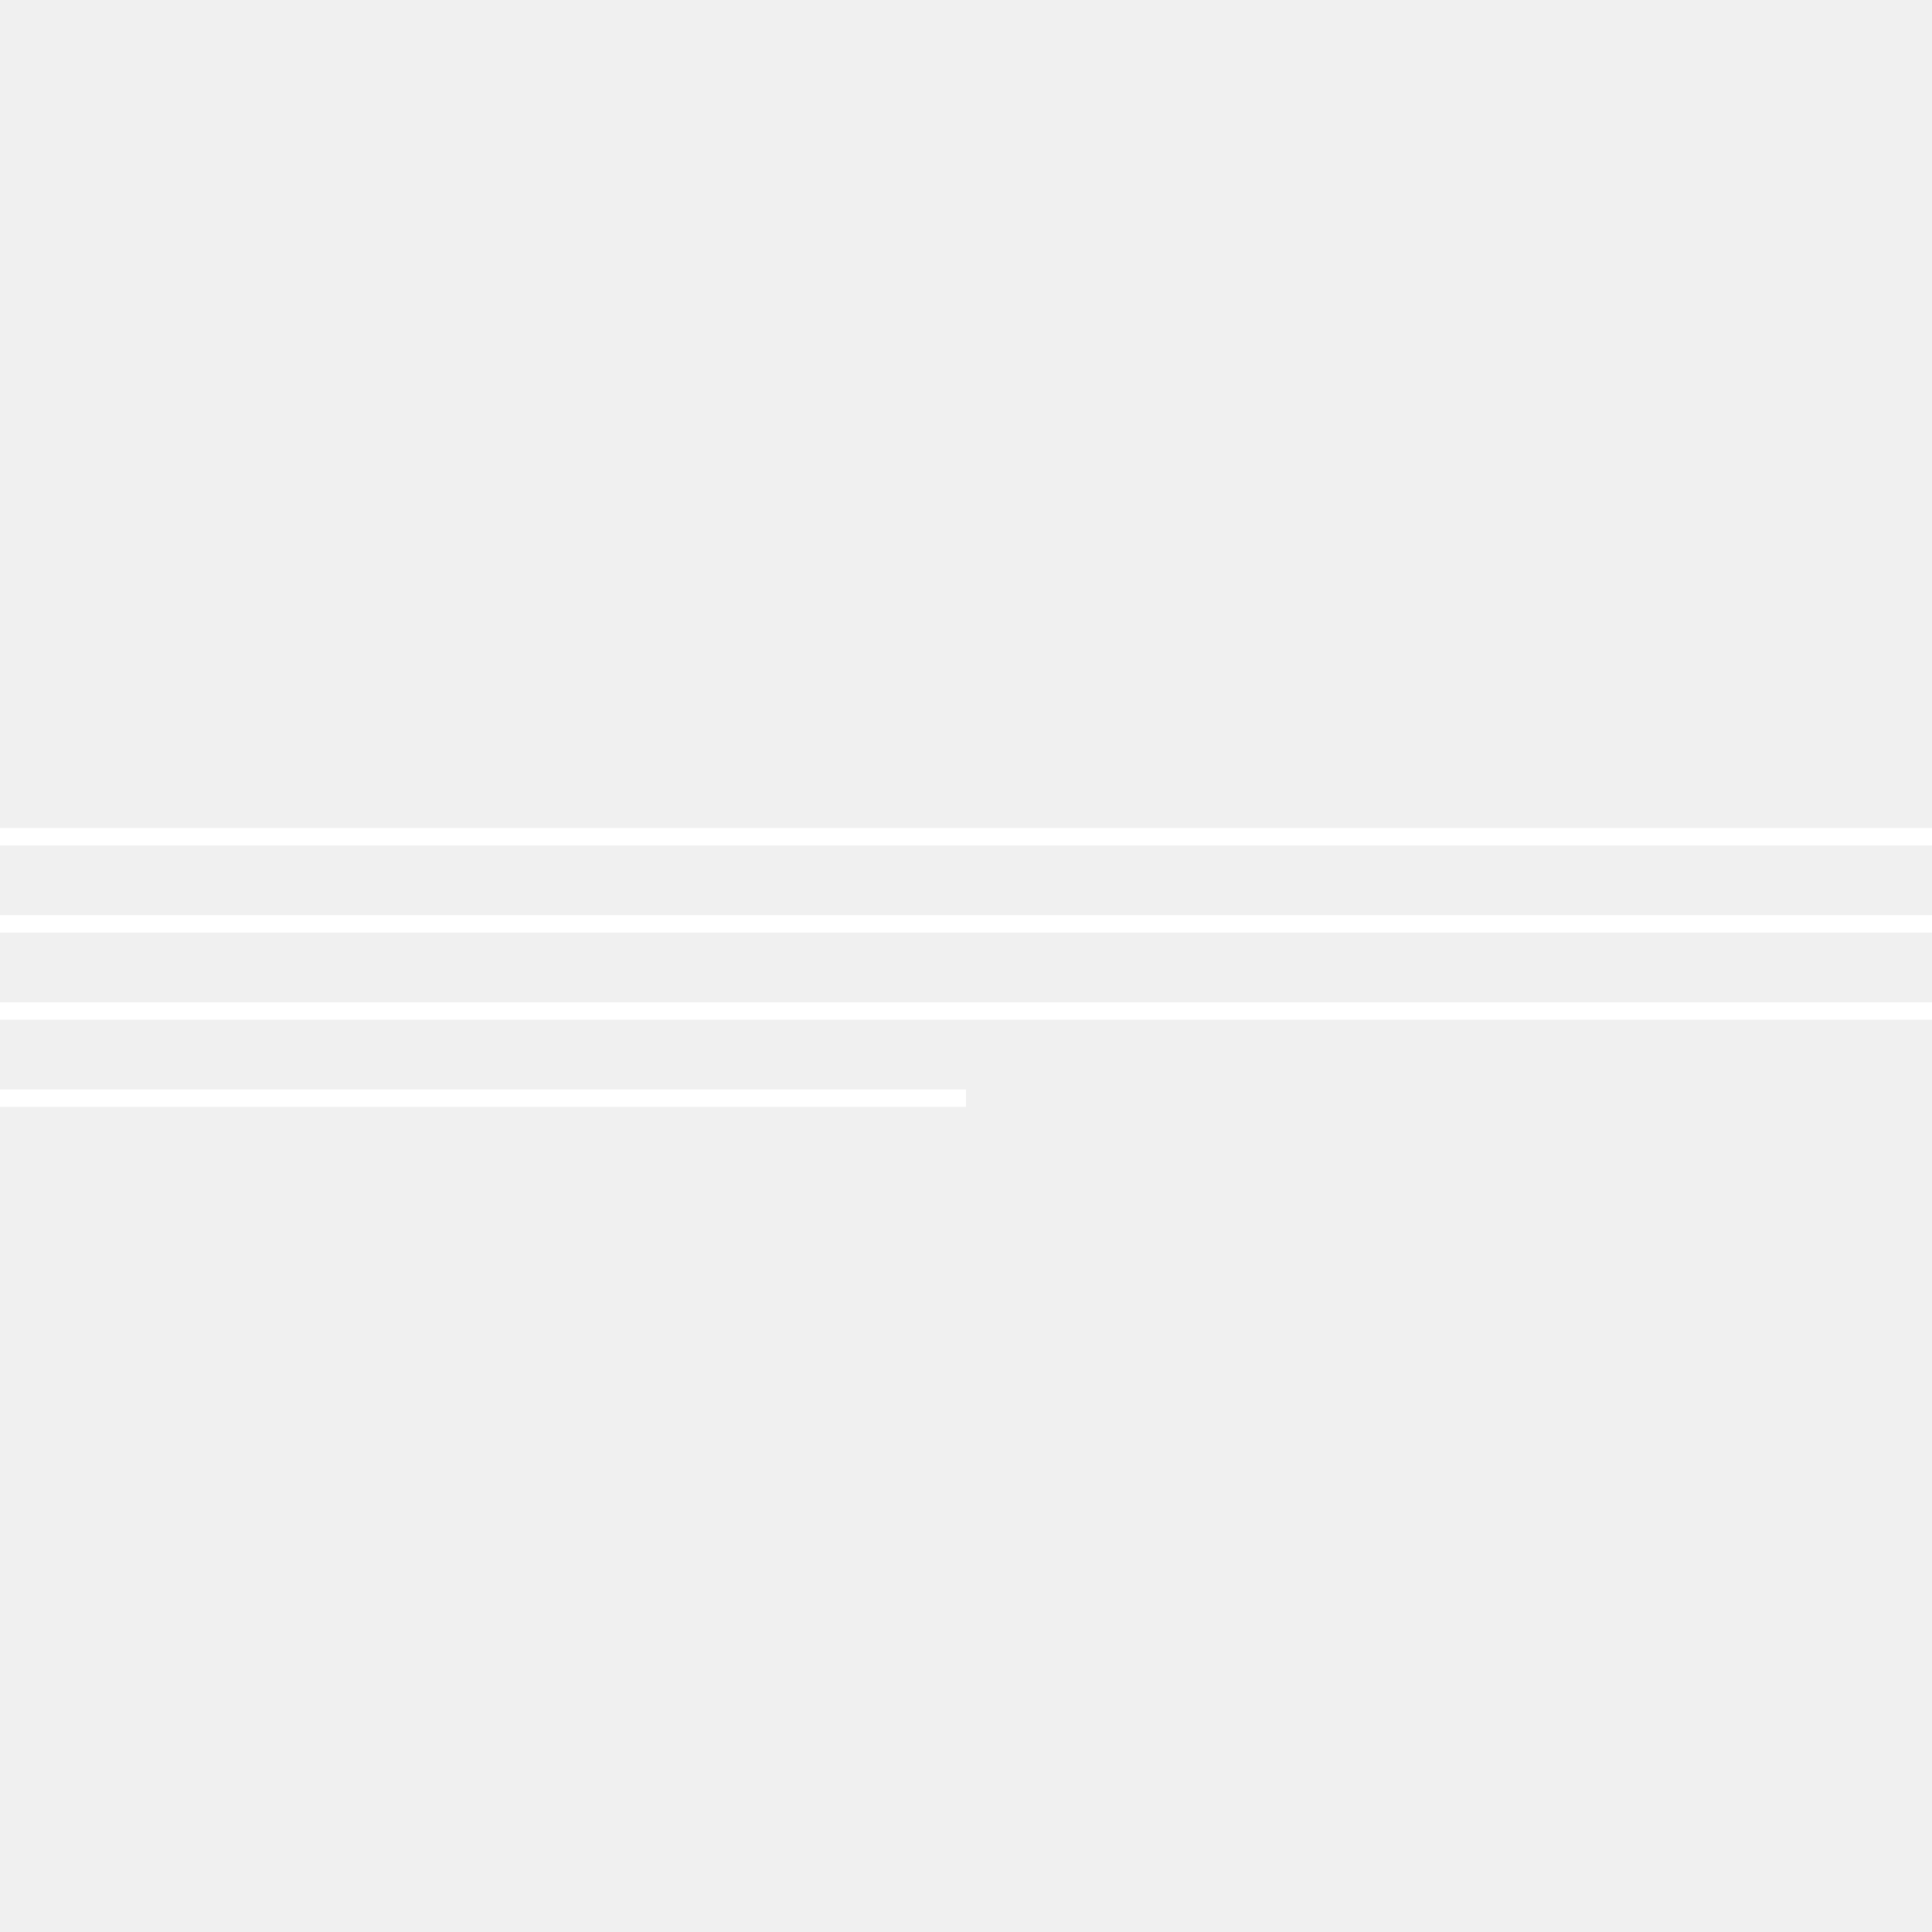
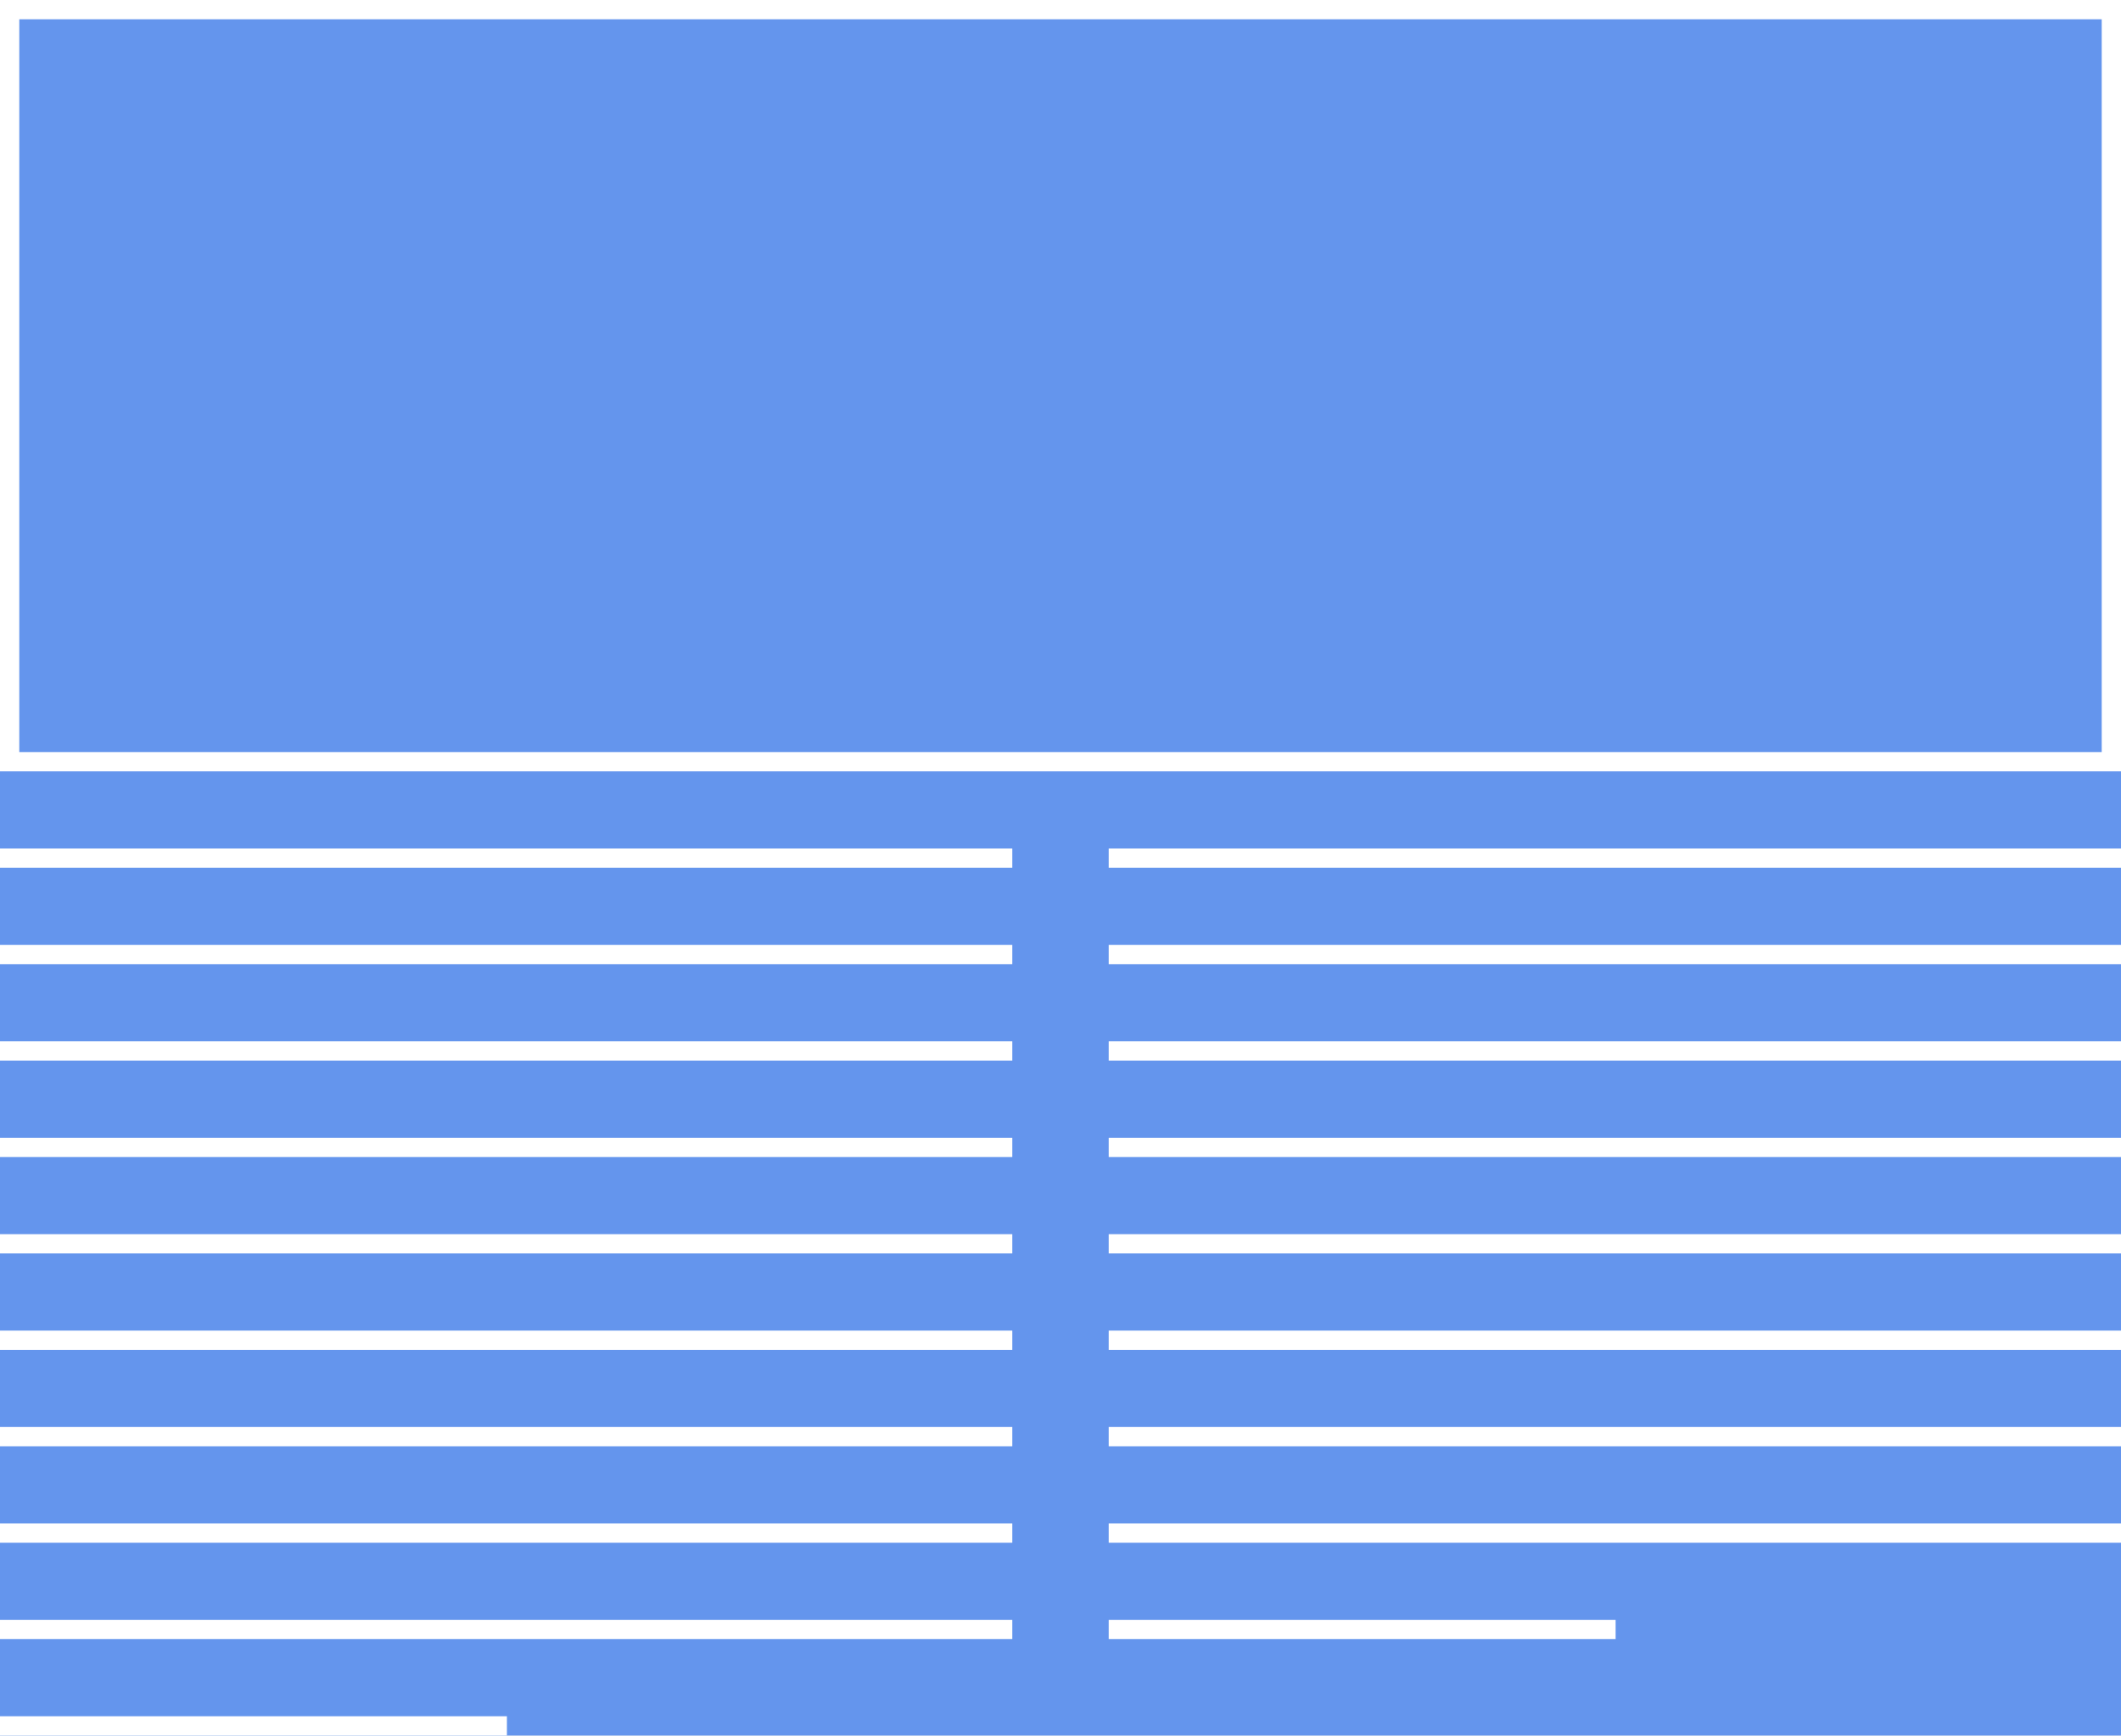
- <svg xmlns="http://www.w3.org/2000/svg" width="665" height="665" viewBox="0 0 665 665">
+ <svg xmlns="http://www.w3.org/2000/svg" width="660" height="540" viewBox="0 0 660 540">
  <defs>
+     <clipPath id="clip-path">
+       <rect width="315" height="234" fill="none" />
+     </clipPath>
+     <clipPath id="clip-path-2">
+       <rect width="315" height="264" fill="none" />
+     </clipPath>
    <clipPath id="clip-cover-1">
-       <rect width="665" height="665" />
+       <rect width="660" height="540" />
    </clipPath>
  </defs>
  <g id="cover-1" clip-path="url(#clip-cover-1)">
-     <g id="Group_6" data-name="Group 6" transform="translate(0 285)">
-       <rect id="Rectangle_1" data-name="Rectangle 1" width="665" height="6" transform="translate(0)" fill="#fff" />
-       <rect id="Rectangle_2" data-name="Rectangle 2" width="665" height="6" transform="translate(0 30)" fill="#fff" />
-       <rect id="Rectangle_3" data-name="Rectangle 3" width="665" height="6" transform="translate(0 60)" fill="#fff" />
-       <rect id="Rectangle_4" data-name="Rectangle 4" width="332.5" height="6" transform="translate(0 90)" fill="#fff" />
+     <rect width="660" height="540" fill="#6495ed" />
+     <g id="Group_6" data-name="Group 6" transform="translate(345 264)">
+       <g id="Repeat_Grid_1" data-name="Repeat Grid 1" clip-path="url(#clip-path)">
+         <rect id="Rectangle_1" data-name="Rectangle 1" width="315" height="6" fill="#fff" />
+         <g transform="translate(0 30)">
+           <rect id="Rectangle_1-2" data-name="Rectangle 1" width="315" height="6" fill="#fff" />
+         </g>
+         <g transform="translate(0 60)">
+           <rect id="Rectangle_1-3" data-name="Rectangle 1" width="315" height="6" fill="#fff" />
+         </g>
+         <g transform="translate(0 90)">
+           <rect id="Rectangle_1-4" data-name="Rectangle 1" width="315" height="6" fill="#fff" />
+         </g>
+         <g transform="translate(0 120)">
+           <rect id="Rectangle_1-5" data-name="Rectangle 1" width="315" height="6" fill="#fff" />
+         </g>
+         <g transform="translate(0 150)">
+           <rect id="Rectangle_1-6" data-name="Rectangle 1" width="315" height="6" fill="#fff" />
+         </g>
+         <g transform="translate(0 180)">
+           <rect id="Rectangle_1-7" data-name="Rectangle 1" width="315" height="6" fill="#fff" />
+         </g>
+         <g transform="translate(0 210)">
+           <rect id="Rectangle_1-8" data-name="Rectangle 1" width="315" height="6" fill="#fff" />
+         </g>
+       </g>
+       <rect id="Rectangle_4" data-name="Rectangle 4" width="157.739" height="6" transform="translate(0 240)" fill="#fff" />
+     </g>
+     <g id="Group_8" data-name="Group 8" transform="translate(0 264)">
+       <g id="Repeat_Grid_1-2" data-name="Repeat Grid 1" clip-path="url(#clip-path-2)">
+         <rect id="Rectangle_1-9" data-name="Rectangle 1" width="315" height="6" fill="#fff" />
+         <g transform="translate(0 30)">
+           <rect id="Rectangle_1-10" data-name="Rectangle 1" width="315" height="6" fill="#fff" />
+         </g>
+         <g transform="translate(0 60)">
+           <rect id="Rectangle_1-11" data-name="Rectangle 1" width="315" height="6" fill="#fff" />
+         </g>
+         <g transform="translate(0 90)">
+           <rect id="Rectangle_1-12" data-name="Rectangle 1" width="315" height="6" fill="#fff" />
+         </g>
+         <g transform="translate(0 120)">
+           <rect id="Rectangle_1-13" data-name="Rectangle 1" width="315" height="6" fill="#fff" />
+         </g>
+         <g transform="translate(0 150)">
+           <rect id="Rectangle_1-14" data-name="Rectangle 1" width="315" height="6" fill="#fff" />
+         </g>
+         <g transform="translate(0 180)">
+           <rect id="Rectangle_1-15" data-name="Rectangle 1" width="315" height="6" fill="#fff" />
+         </g>
+         <g transform="translate(0 210)">
+           <rect id="Rectangle_1-16" data-name="Rectangle 1" width="315" height="6" fill="#fff" />
+         </g>
+         <g transform="translate(0 240)">
+           <rect id="Rectangle_1-17" data-name="Rectangle 1" width="315" height="6" fill="#fff" />
+         </g>
+       </g>
+       <rect id="Rectangle_4-2" data-name="Rectangle 4" width="157.739" height="6" transform="translate(0 270)" fill="#fff" />
+     </g>
+     <g id="Rectangle_16" data-name="Rectangle 16" fill="none" stroke="#fff" stroke-width="6">
+       <rect width="660" height="240" stroke="none" />
+       <rect x="3" y="3" width="654" height="234" fill="none" />
    </g>
  </g>
</svg>
